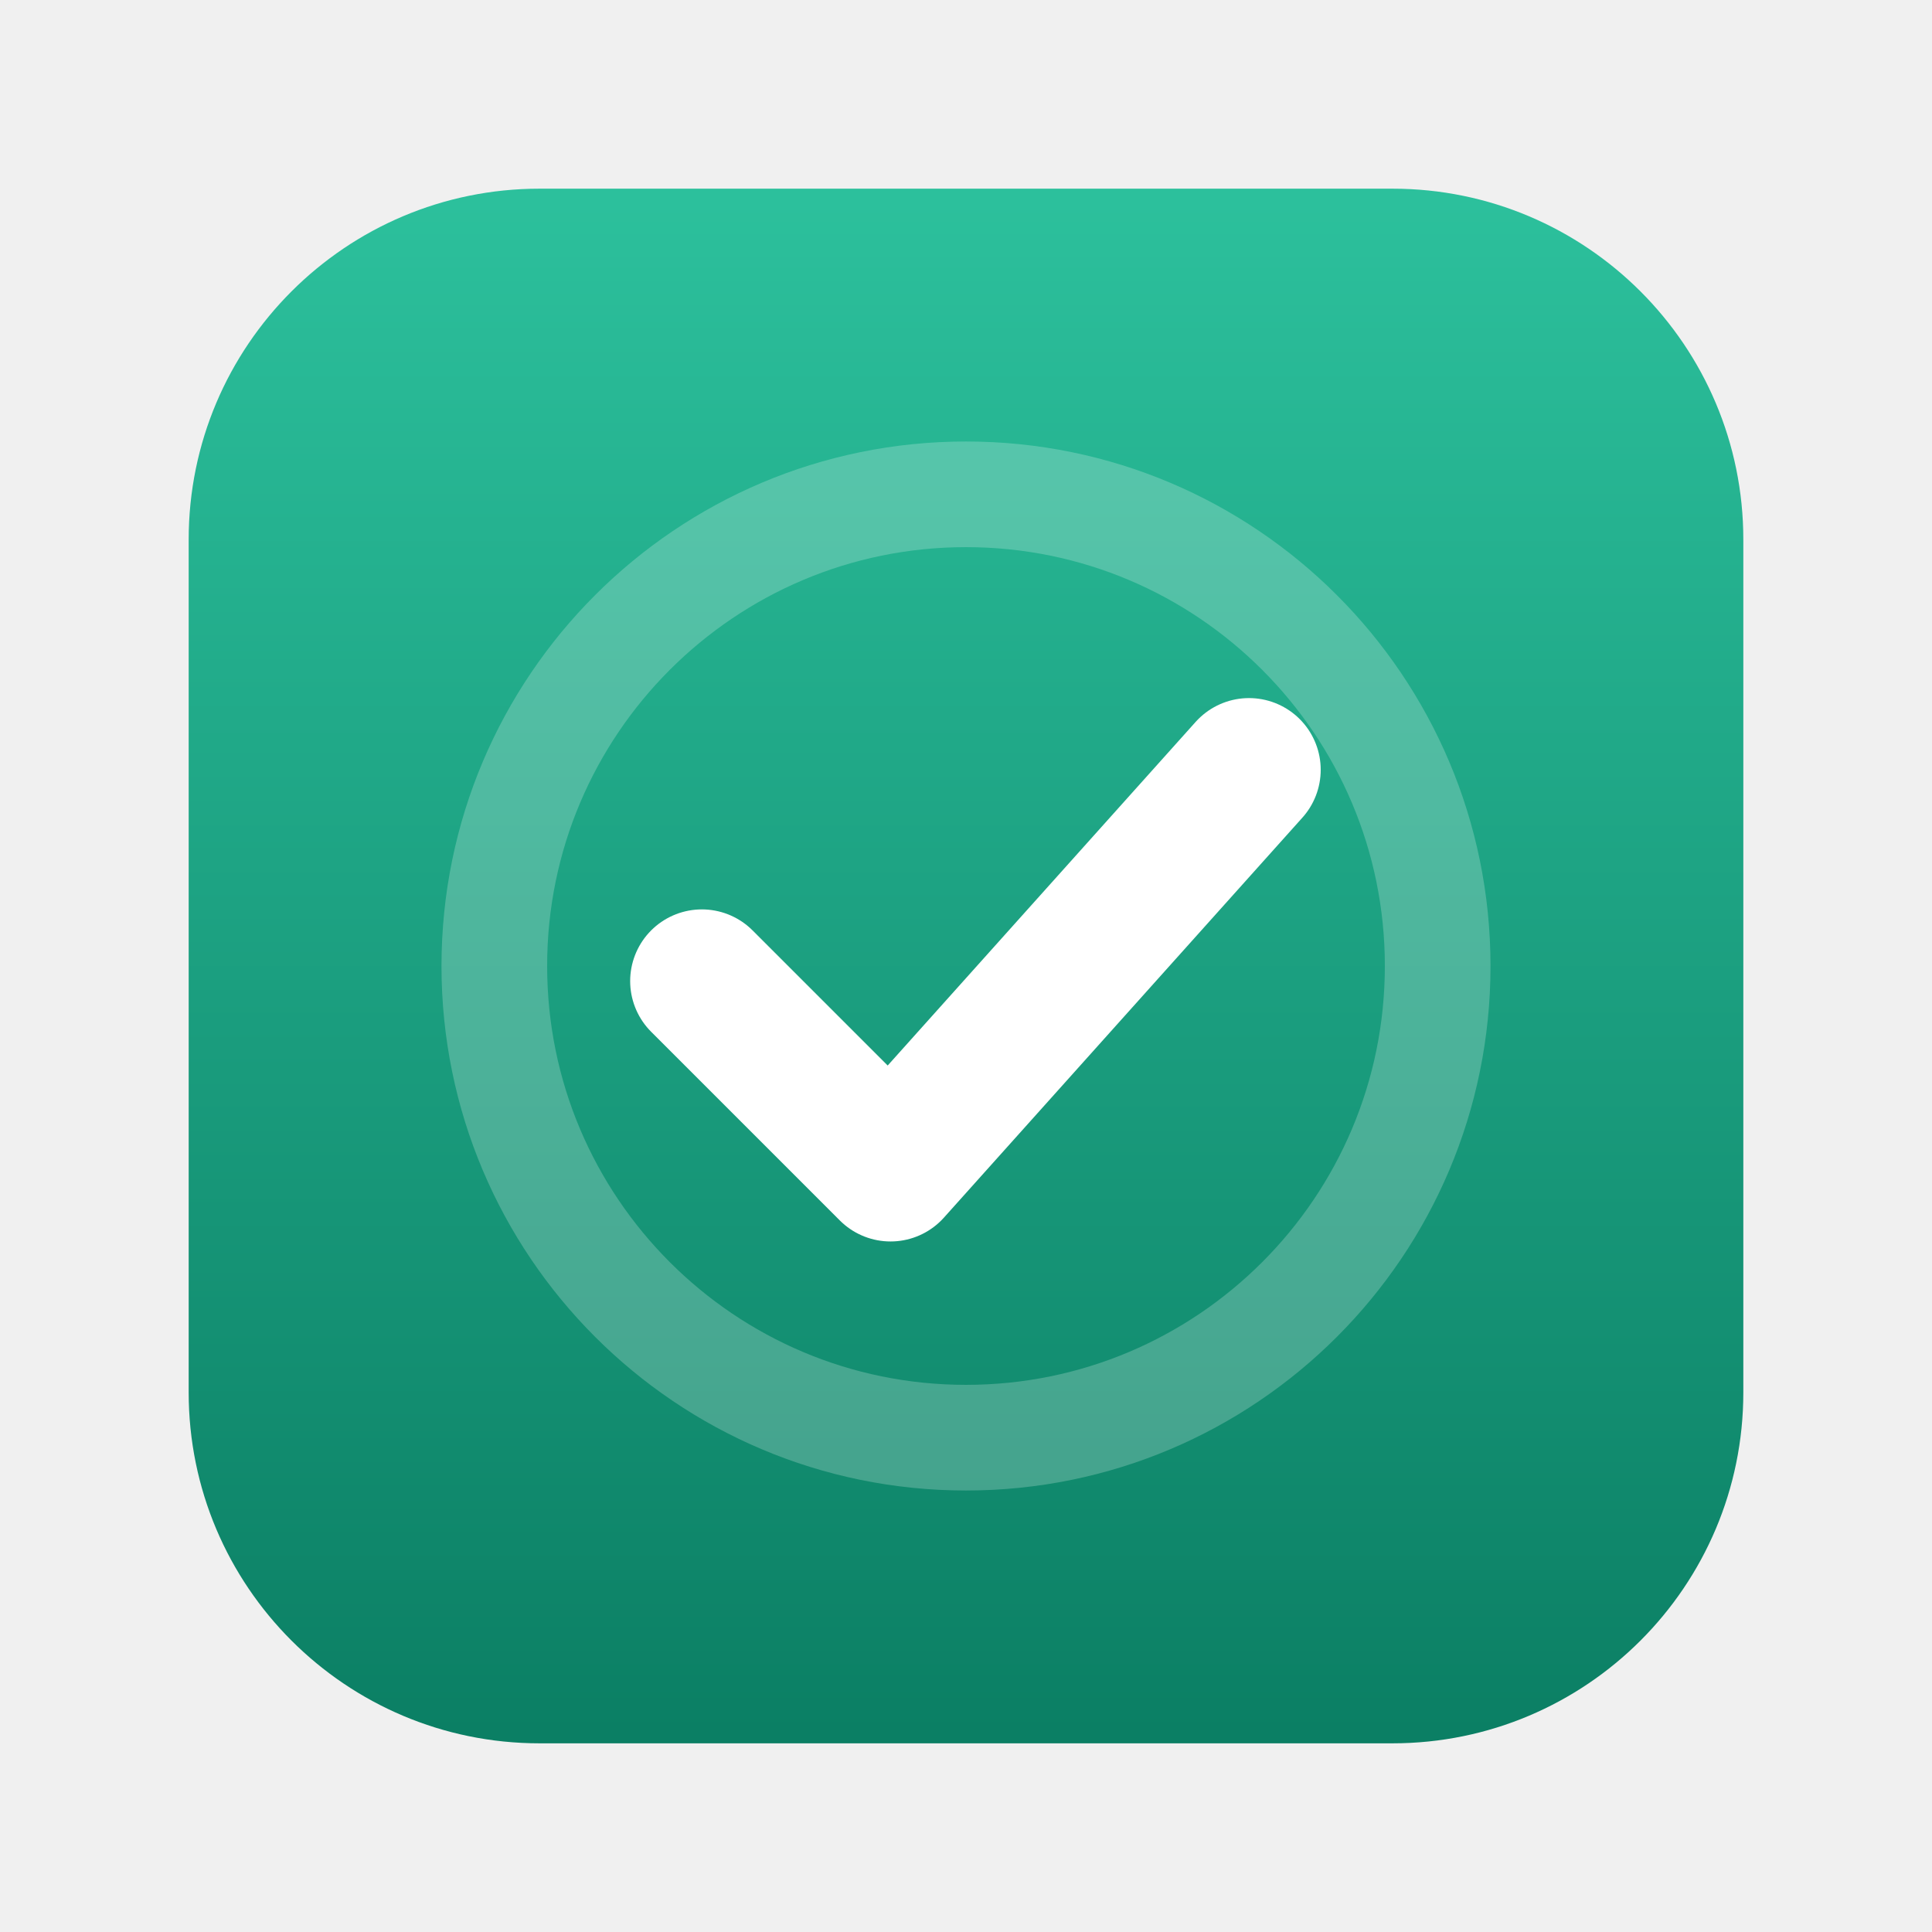
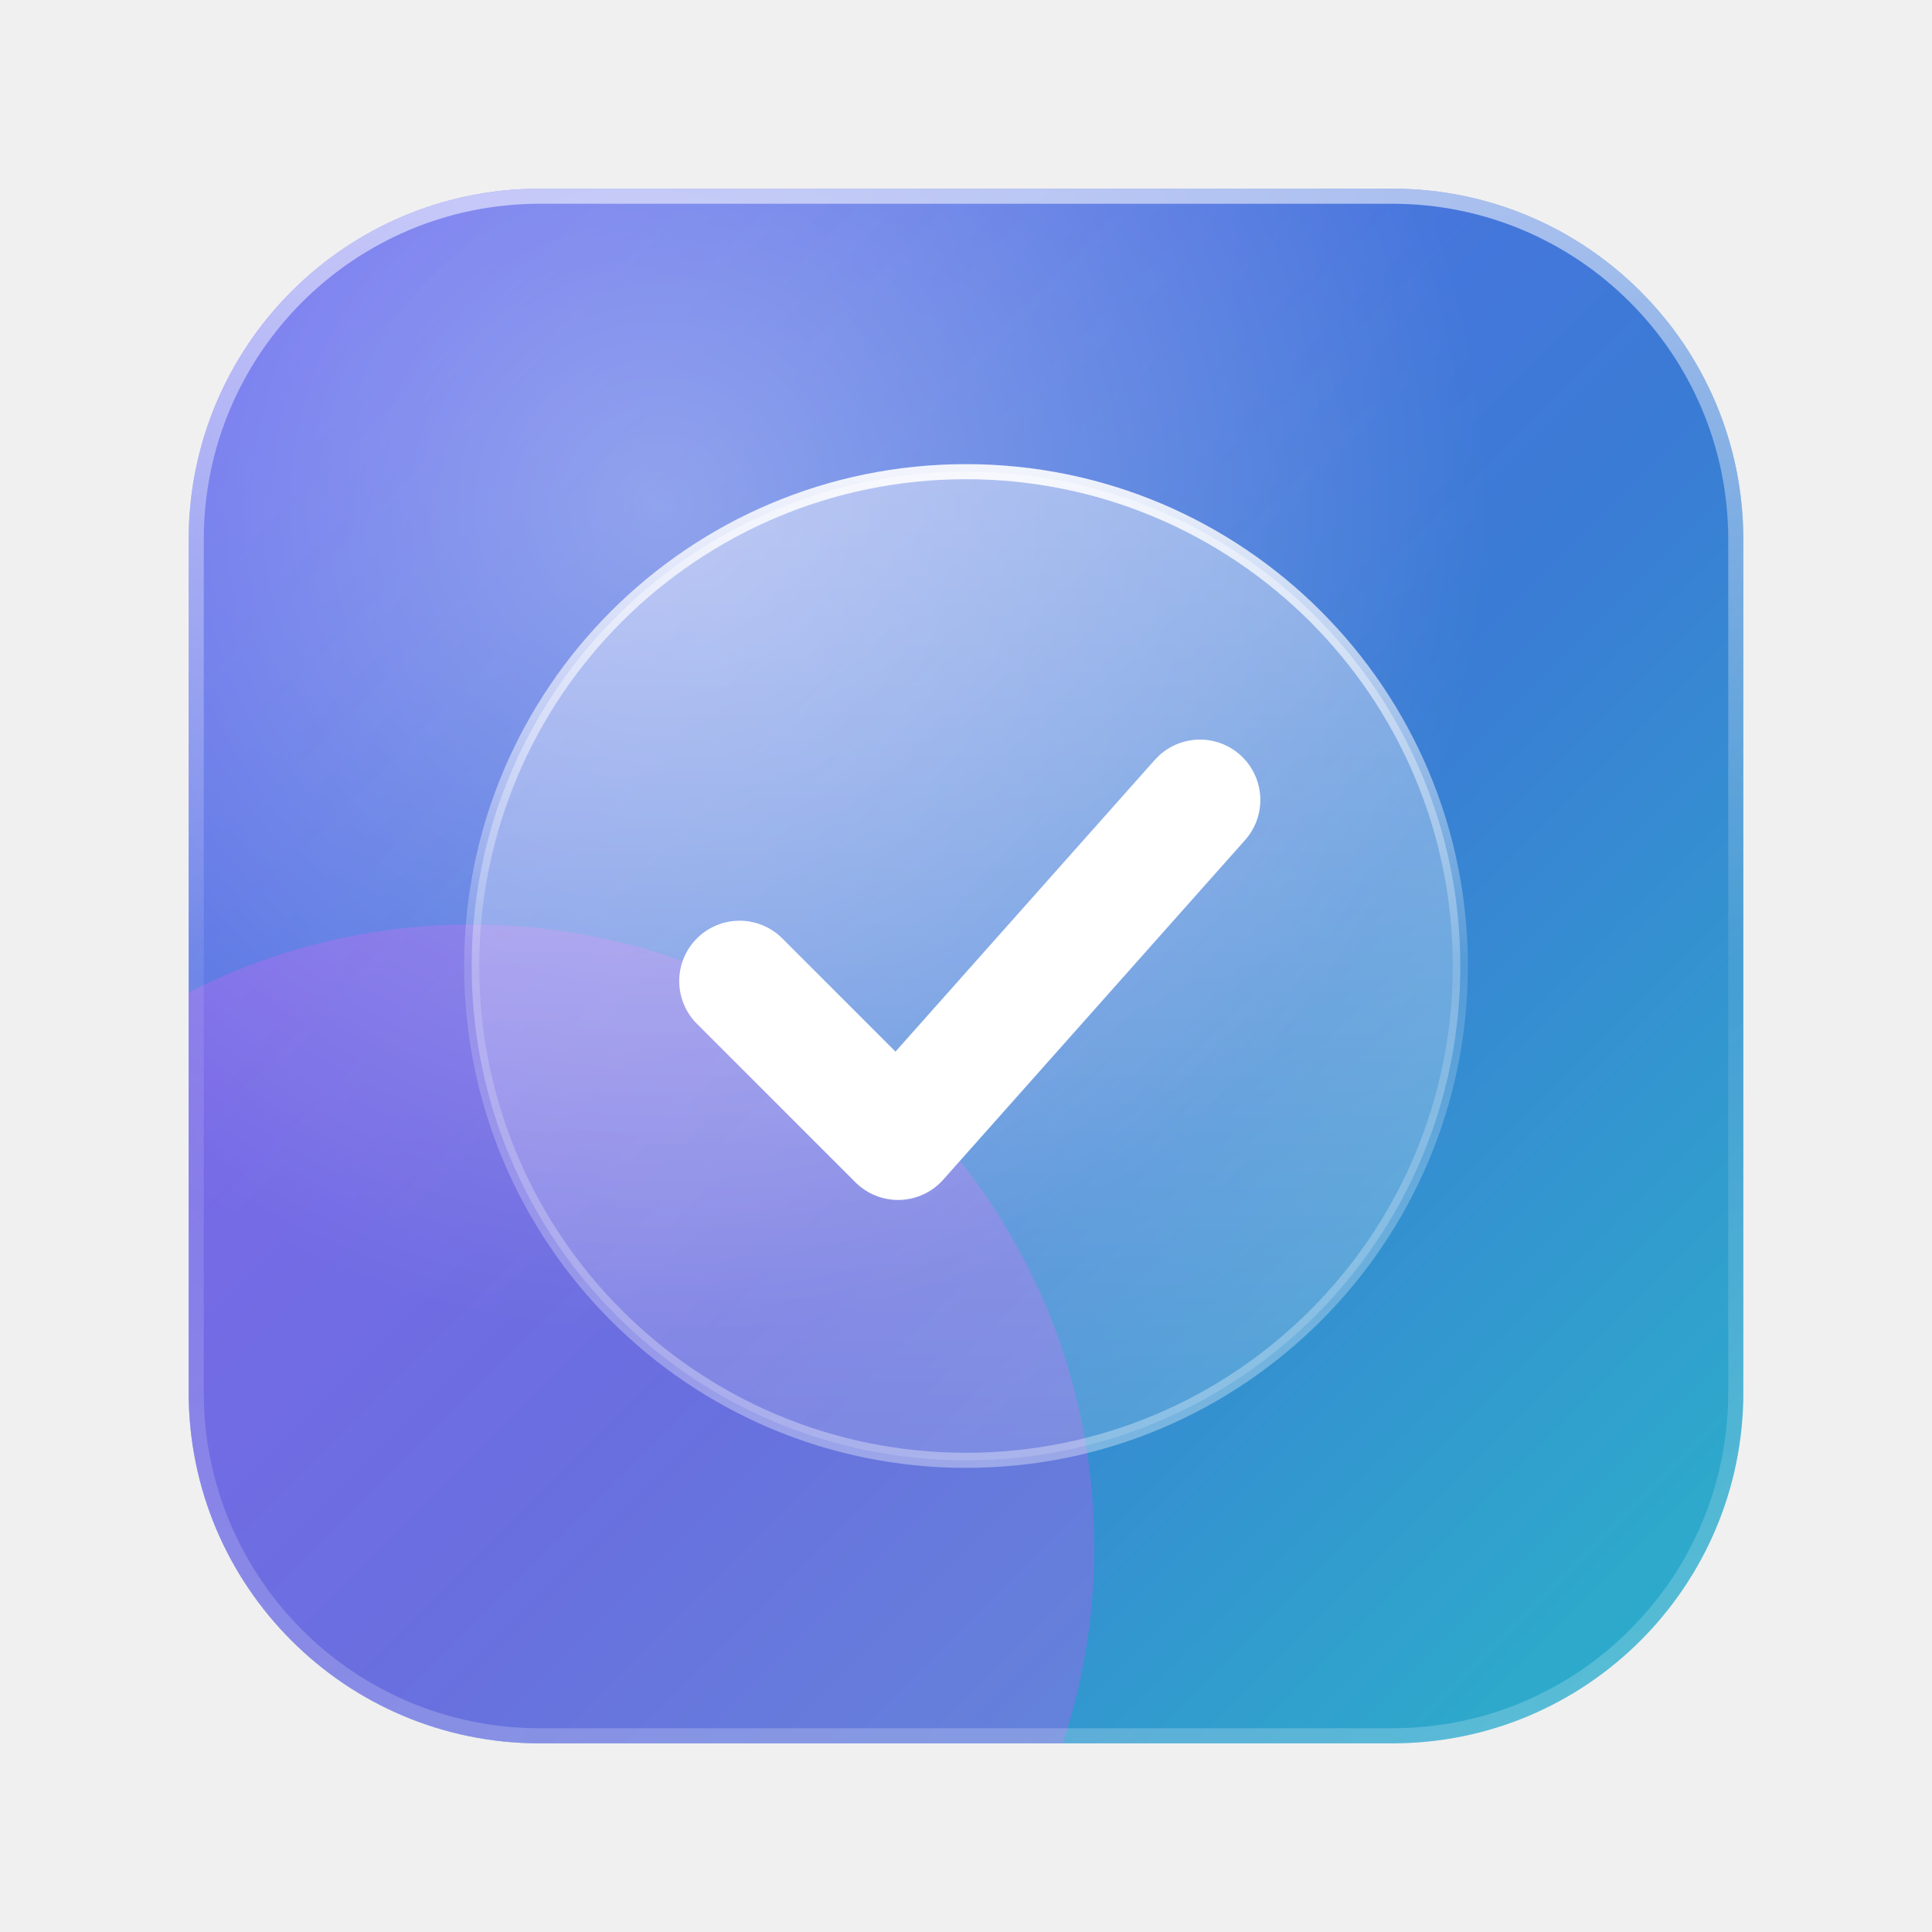
<svg xmlns="http://www.w3.org/2000/svg" width="1024" height="1024" viewBox="0 0 1024 1024">
  <defs>
-     <linearGradient id="g" x1="0" y1="0" x2="0" y2="1">
-       <stop offset="0" stop-color="#2cc09c" />
-       <stop offset="1" stop-color="#0b7f64" />
+     <linearGradient id="bg" x1="0" y1="0" x2="1" y2="1">
+       <stop offset="0" stop-color="#6b68f0" />
+       <stop offset=".55" stop-color="#3a7bd5" />
+       <stop offset="1" stop-color="#2bb3c9" />
    </linearGradient>
+     <linearGradient id="glass" x1="0" y1="0" x2="0" y2="1">
+       <stop offset="0" stop-color="#fff" stop-opacity=".42" />
+       <stop offset="1" stop-color="#fff" stop-opacity=".14" />
+     </linearGradient>
+     <linearGradient id="edge" x1="0" y1="0" x2="0" y2="1">
+       <stop offset="0" stop-color="#fff" stop-opacity=".9" />
+       <stop offset=".5" stop-color="#fff" stop-opacity=".15" />
+       <stop offset="1" stop-color="#fff" stop-opacity=".35" />
+     </linearGradient>
+     <radialGradient id="glow" cx=".3" cy=".2" r=".9">
+       <stop offset="0" stop-color="#fff" stop-opacity=".35" />
+       <stop offset=".6" stop-color="#fff" stop-opacity="0" />
+     </radialGradient>
+     <clipPath id="sq">
+       <rect x="100" y="100" width="824" height="824" rx="186" />
+     </clipPath>
  </defs>
-   <rect x="100" y="100" width="824" height="824" rx="186" fill="url(#g)" />
-   <circle cx="512" cy="512" r="250" fill="none" stroke="#fff" stroke-opacity=".22" stroke-width="56" />
-   <path d="M372 520l100 100 190-212" fill="none" stroke="#fff" stroke-width="76" stroke-linecap="round" stroke-linejoin="round" />
+   <rect x="100" y="100" width="824" height="824" rx="186" fill="url(#bg)" />
+   <g clip-path="url(#sq)">
+     <circle cx="250" cy="820" r="330" fill="#bf5af2" opacity=".35" />
+     <rect x="100" y="100" width="824" height="824" fill="url(#glow)" />
+   </g>
+   <circle cx="512" cy="512" r="262" fill="url(#glass)" />
+   <circle cx="512" cy="512" r="262" fill="none" stroke="url(#edge)" stroke-width="8" />
+   <path d="M392 520l84 84 160-180" fill="none" stroke="#fff" stroke-width="64" stroke-linecap="round" stroke-linejoin="round" />
+   <rect x="104" y="104" width="816" height="816" rx="182" fill="none" stroke="url(#edge)" stroke-width="8" opacity=".6" />
</svg>
